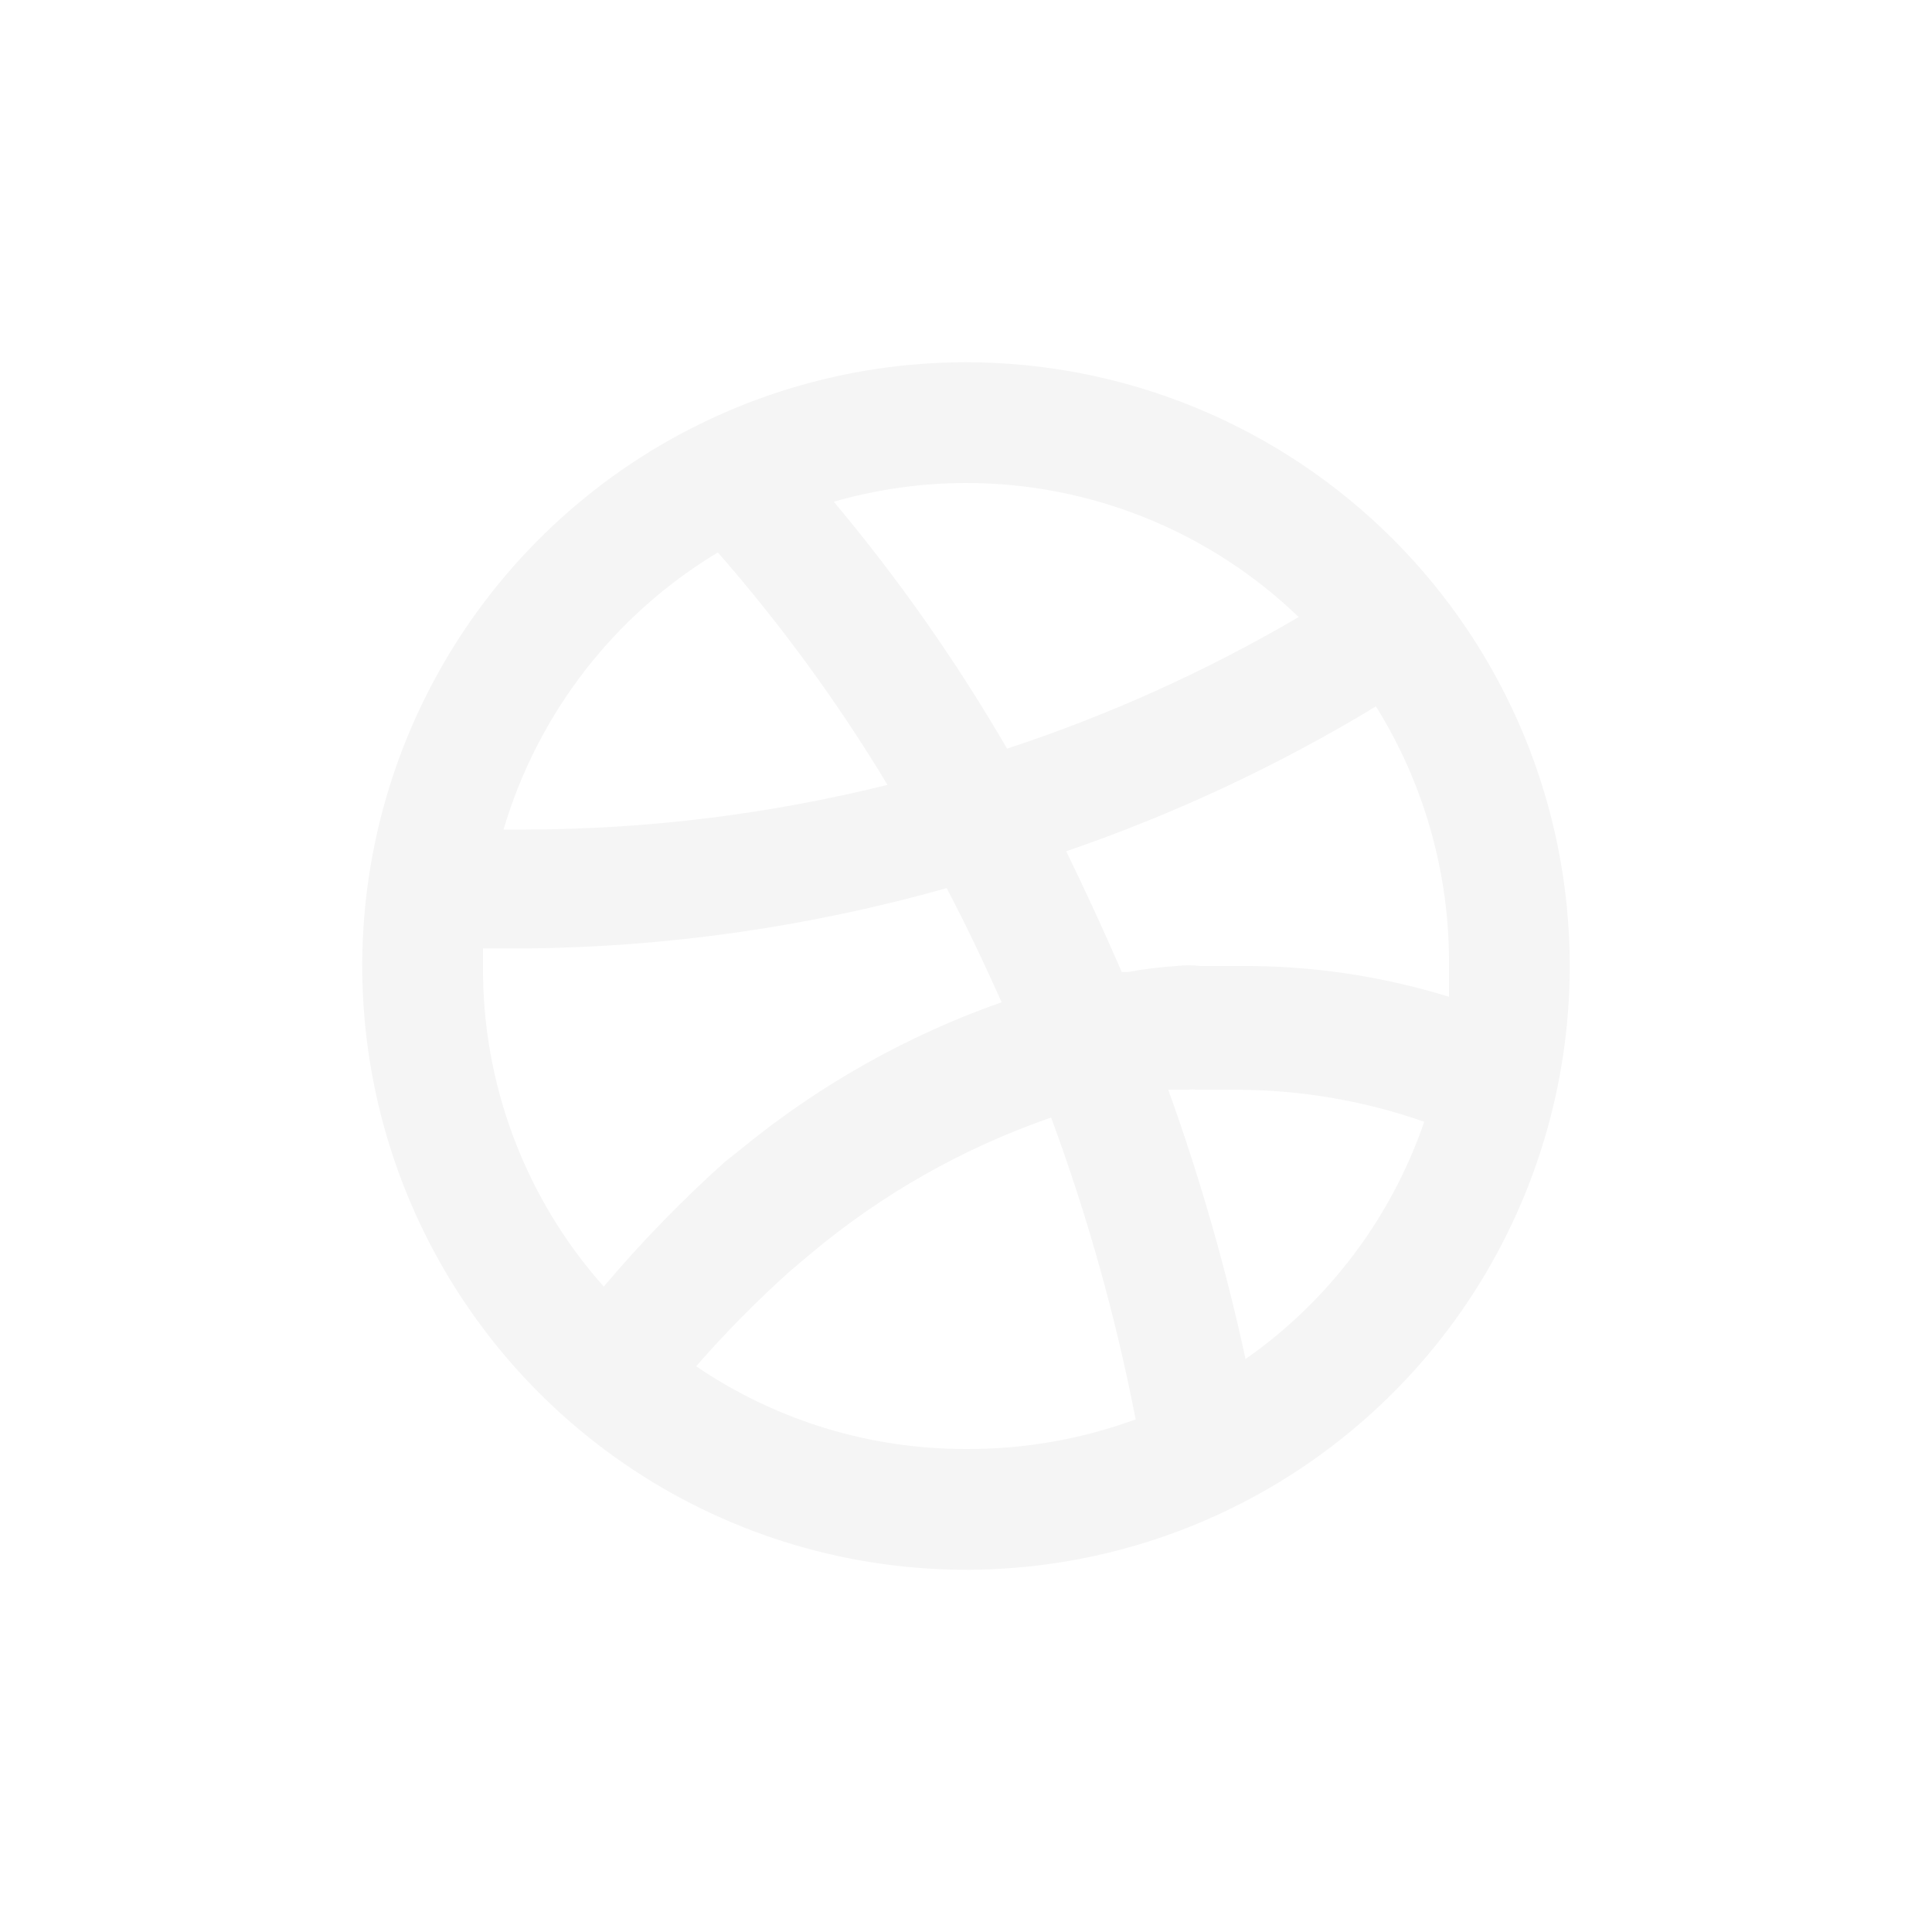
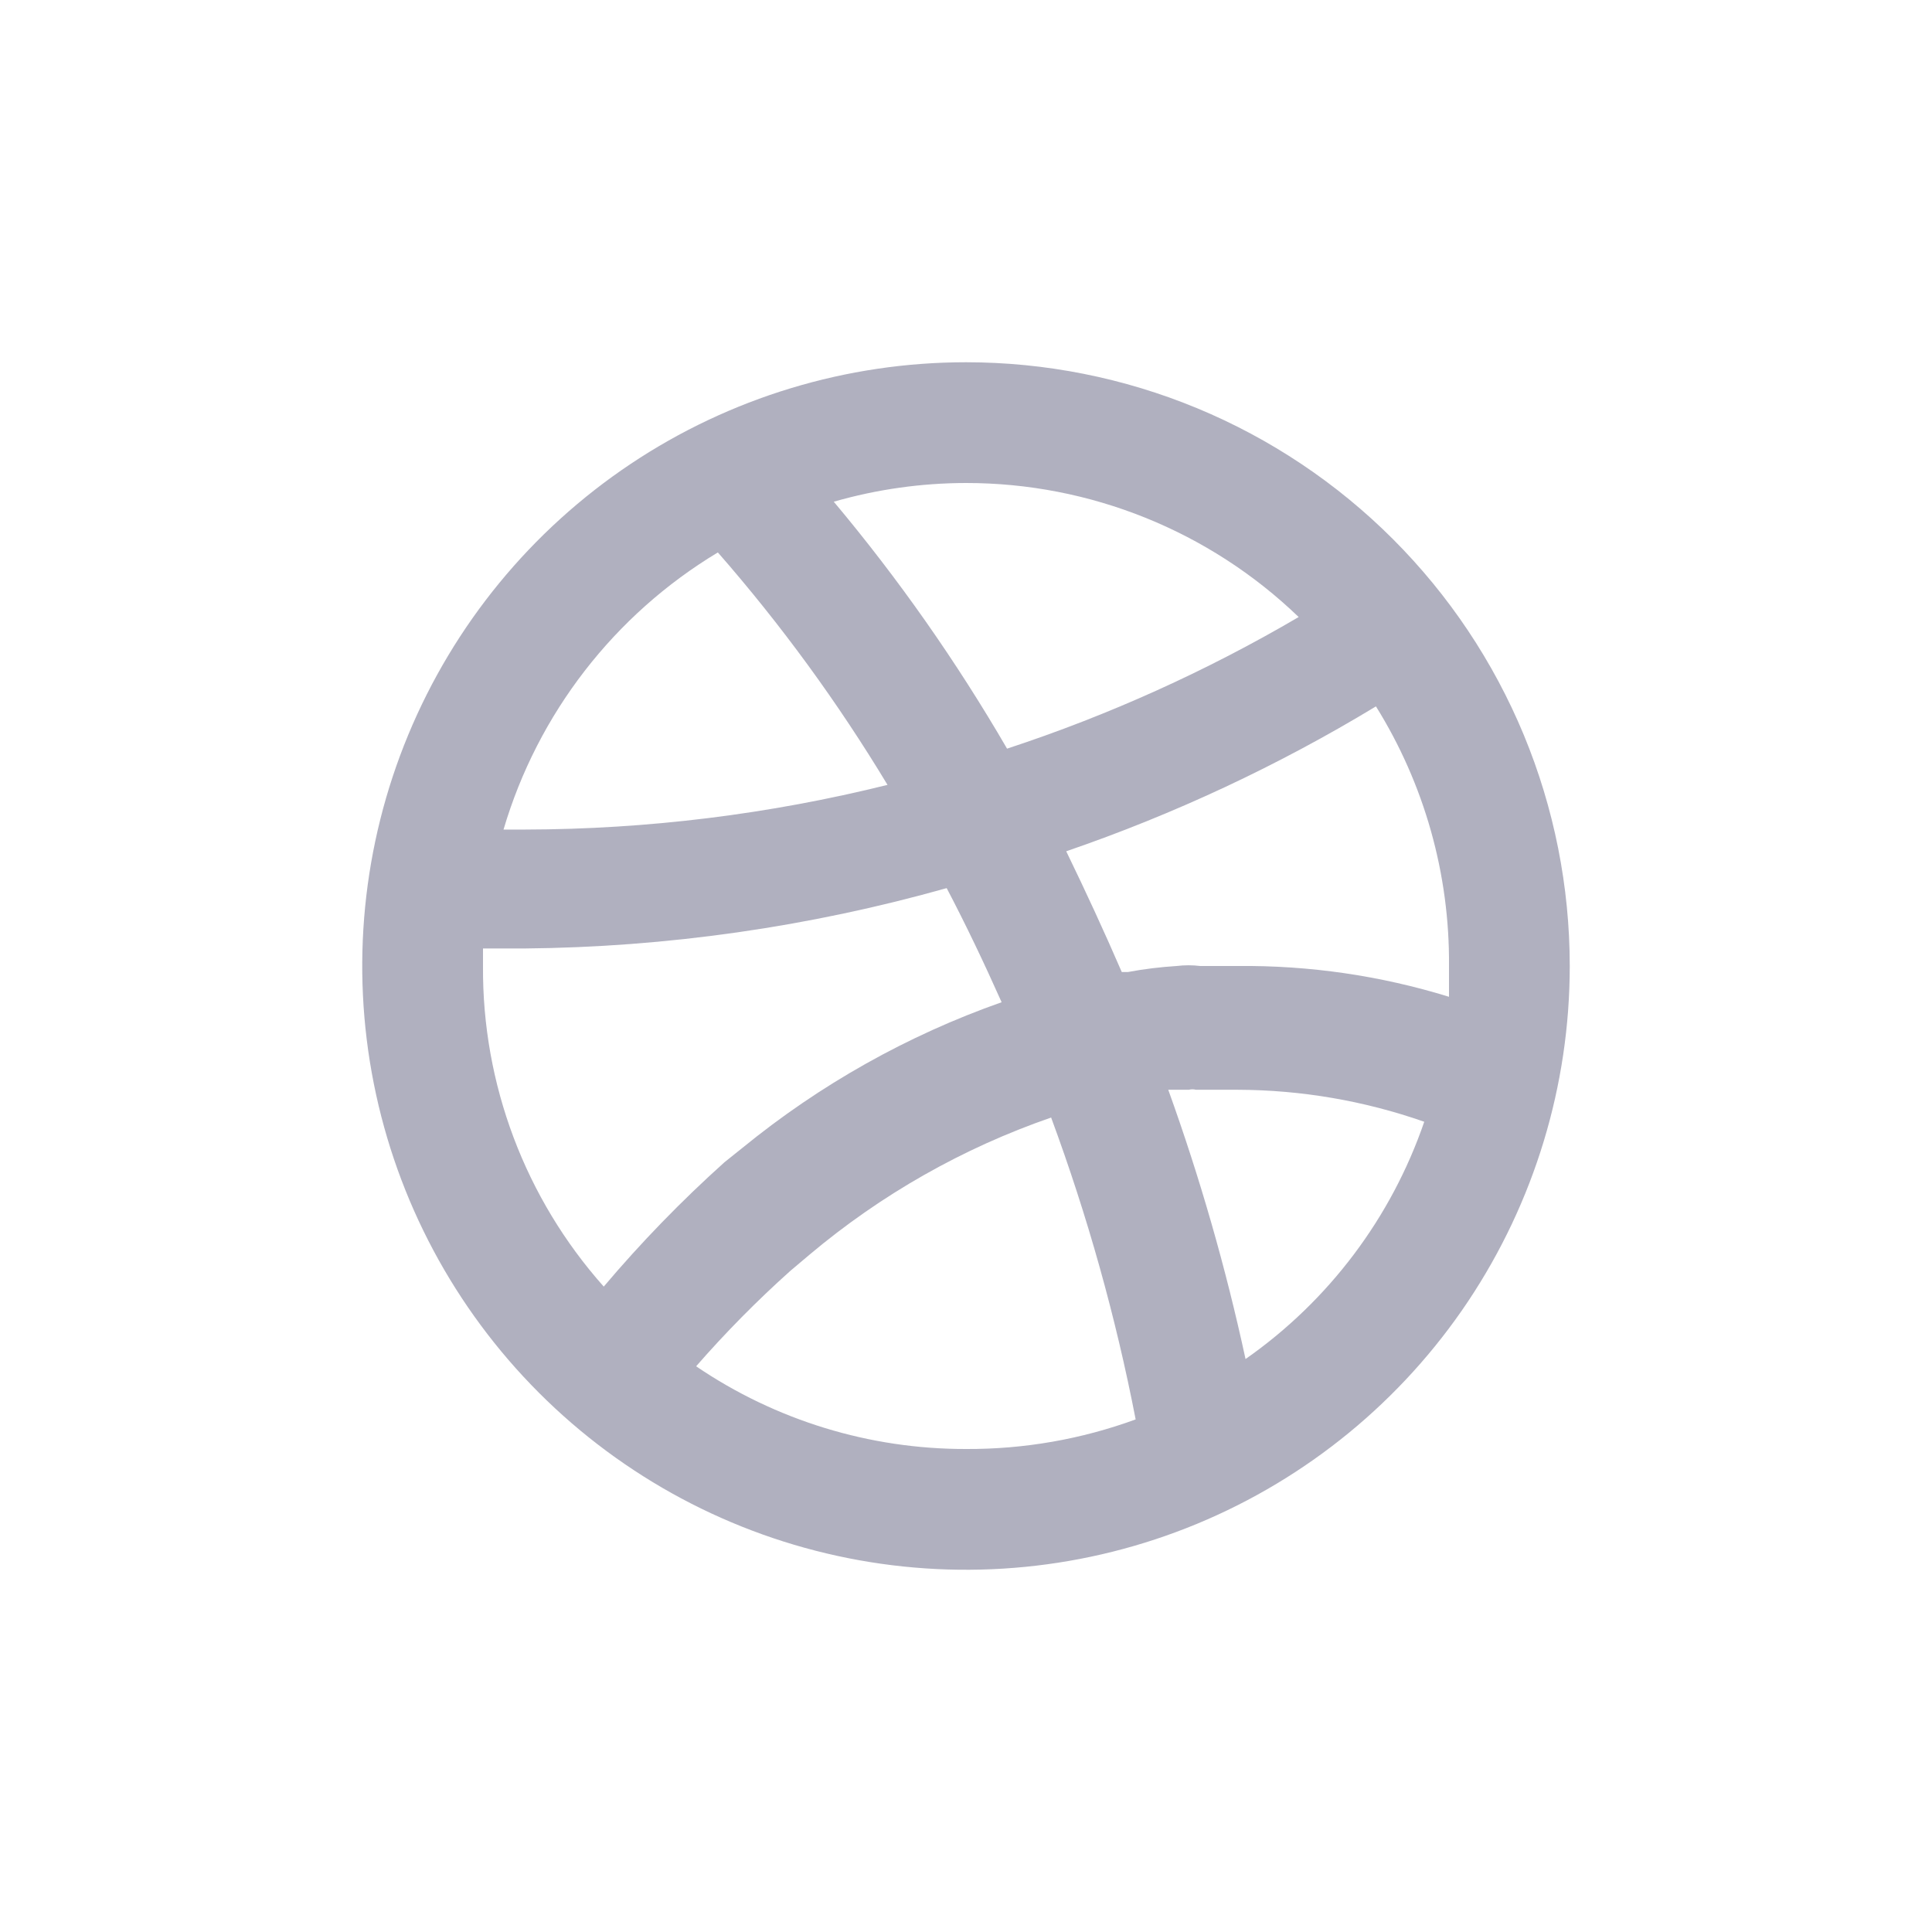
<svg xmlns="http://www.w3.org/2000/svg" width="32" height="32" viewBox="0 0 32 32" fill="none">
-   <path d="M16 6C14.022 6 12.089 6.586 10.444 7.685C8.8 8.784 7.518 10.346 6.761 12.173C6.004 14 5.806 16.011 6.192 17.951C6.578 19.891 7.53 21.672 8.929 23.071C10.328 24.47 12.109 25.422 14.049 25.808C15.989 26.194 18 25.996 19.827 25.239C21.654 24.482 23.216 23.2 24.315 21.556C25.413 19.911 26 17.978 26 16C26 14.687 25.741 13.386 25.239 12.173C24.736 10.96 24 9.858 23.071 8.929C22.142 8 21.04 7.264 19.827 6.761C18.614 6.259 17.313 6 16 6V6ZM16 8C18.055 7.999 20.03 8.795 21.51 10.22C19.982 11.116 18.363 11.847 16.68 12.4C15.842 10.957 14.882 9.588 13.81 8.31C14.522 8.105 15.259 8.001 16 8V8ZM11.89 9.15C12.938 10.348 13.878 11.637 14.7 13C12.737 13.487 10.723 13.736 8.7 13.74H8.34C8.907 11.82 10.174 10.182 11.89 9.15V9.15ZM10 21.31C8.699 19.849 7.986 17.957 8 16C8 15.9 8 15.8 8 15.71H8.68C11.047 15.689 13.401 15.352 15.68 14.71C16 15.32 16.3 15.95 16.59 16.6C15.031 17.149 13.58 17.965 12.3 19.01L12 19.25C11.287 19.89 10.619 20.578 10 21.31V21.31ZM16 24C14.406 24.003 12.848 23.526 11.53 22.63C12.017 22.072 12.538 21.544 13.09 21.05L13.41 20.78C14.593 19.785 15.949 19.015 17.41 18.51C18.011 20.136 18.48 21.808 18.81 23.51C17.91 23.839 16.958 24.005 16 24V24ZM20.63 22.51C20.303 20.997 19.875 19.507 19.35 18.05H19.69C19.729 18.04 19.771 18.04 19.81 18.05H19.92H20.02H20.5C21.552 18.053 22.597 18.232 23.59 18.58C23.044 20.17 22.008 21.546 20.63 22.51V22.51ZM20.5 16C20.29 16 20.08 16 19.88 16C19.75 15.984 19.619 15.984 19.49 16C19.218 16.017 18.948 16.05 18.68 16.1H18.58C18.29 15.43 17.99 14.78 17.66 14.1C19.451 13.485 21.17 12.681 22.79 11.7C23.593 12.989 24.013 14.481 24 16C24 16.17 24 16.34 24 16.51C22.867 16.16 21.686 15.988 20.5 16V16Z" fill="#F5F5F5" />
+   <path d="M16 6C14.022 6 12.089 6.586 10.444 7.685C8.8 8.784 7.518 10.346 6.761 12.173C6.004 14 5.806 16.011 6.192 17.951C6.578 19.891 7.53 21.672 8.929 23.071C10.328 24.47 12.109 25.422 14.049 25.808C15.989 26.194 18 25.996 19.827 25.239C21.654 24.482 23.216 23.2 24.315 21.556C25.413 19.911 26 17.978 26 16C26 14.687 25.741 13.386 25.239 12.173C24.736 10.96 24 9.858 23.071 8.929C22.142 8 21.04 7.264 19.827 6.761C18.614 6.259 17.313 6 16 6V6ZM16 8C18.055 7.999 20.03 8.795 21.51 10.22C19.982 11.116 18.363 11.847 16.68 12.4C15.842 10.957 14.882 9.588 13.81 8.31C14.522 8.105 15.259 8.001 16 8V8ZM11.89 9.15C12.938 10.348 13.878 11.637 14.7 13C12.737 13.487 10.723 13.736 8.7 13.74H8.34C8.907 11.82 10.174 10.182 11.89 9.15V9.15ZM10 21.31C8.699 19.849 7.986 17.957 8 16C8 15.9 8 15.8 8 15.71H8.68C11.047 15.689 13.401 15.352 15.68 14.71C16 15.32 16.3 15.95 16.59 16.6C15.031 17.149 13.58 17.965 12.3 19.01L12 19.25C11.287 19.89 10.619 20.578 10 21.31V21.31ZM16 24C14.406 24.003 12.848 23.526 11.53 22.63C12.017 22.072 12.538 21.544 13.09 21.05L13.41 20.78C14.593 19.785 15.949 19.015 17.41 18.51C18.011 20.136 18.48 21.808 18.81 23.51C17.91 23.839 16.958 24.005 16 24V24ZM20.63 22.51C20.303 20.997 19.875 19.507 19.35 18.05H19.69C19.729 18.04 19.771 18.04 19.81 18.05H19.92H20.02H20.5C21.552 18.053 22.597 18.232 23.59 18.58C23.044 20.17 22.008 21.546 20.63 22.51V22.51ZM20.5 16C20.29 16 20.08 16 19.88 16C19.75 15.984 19.619 15.984 19.49 16C19.218 16.017 18.948 16.05 18.68 16.1H18.58C18.29 15.43 17.99 14.78 17.66 14.1C19.451 13.485 21.17 12.681 22.79 11.7C23.593 12.989 24.013 14.481 24 16C24 16.17 24 16.34 24 16.51C22.867 16.16 21.686 15.988 20.5 16V16Z" fill="#B0B0BF" />
</svg>
